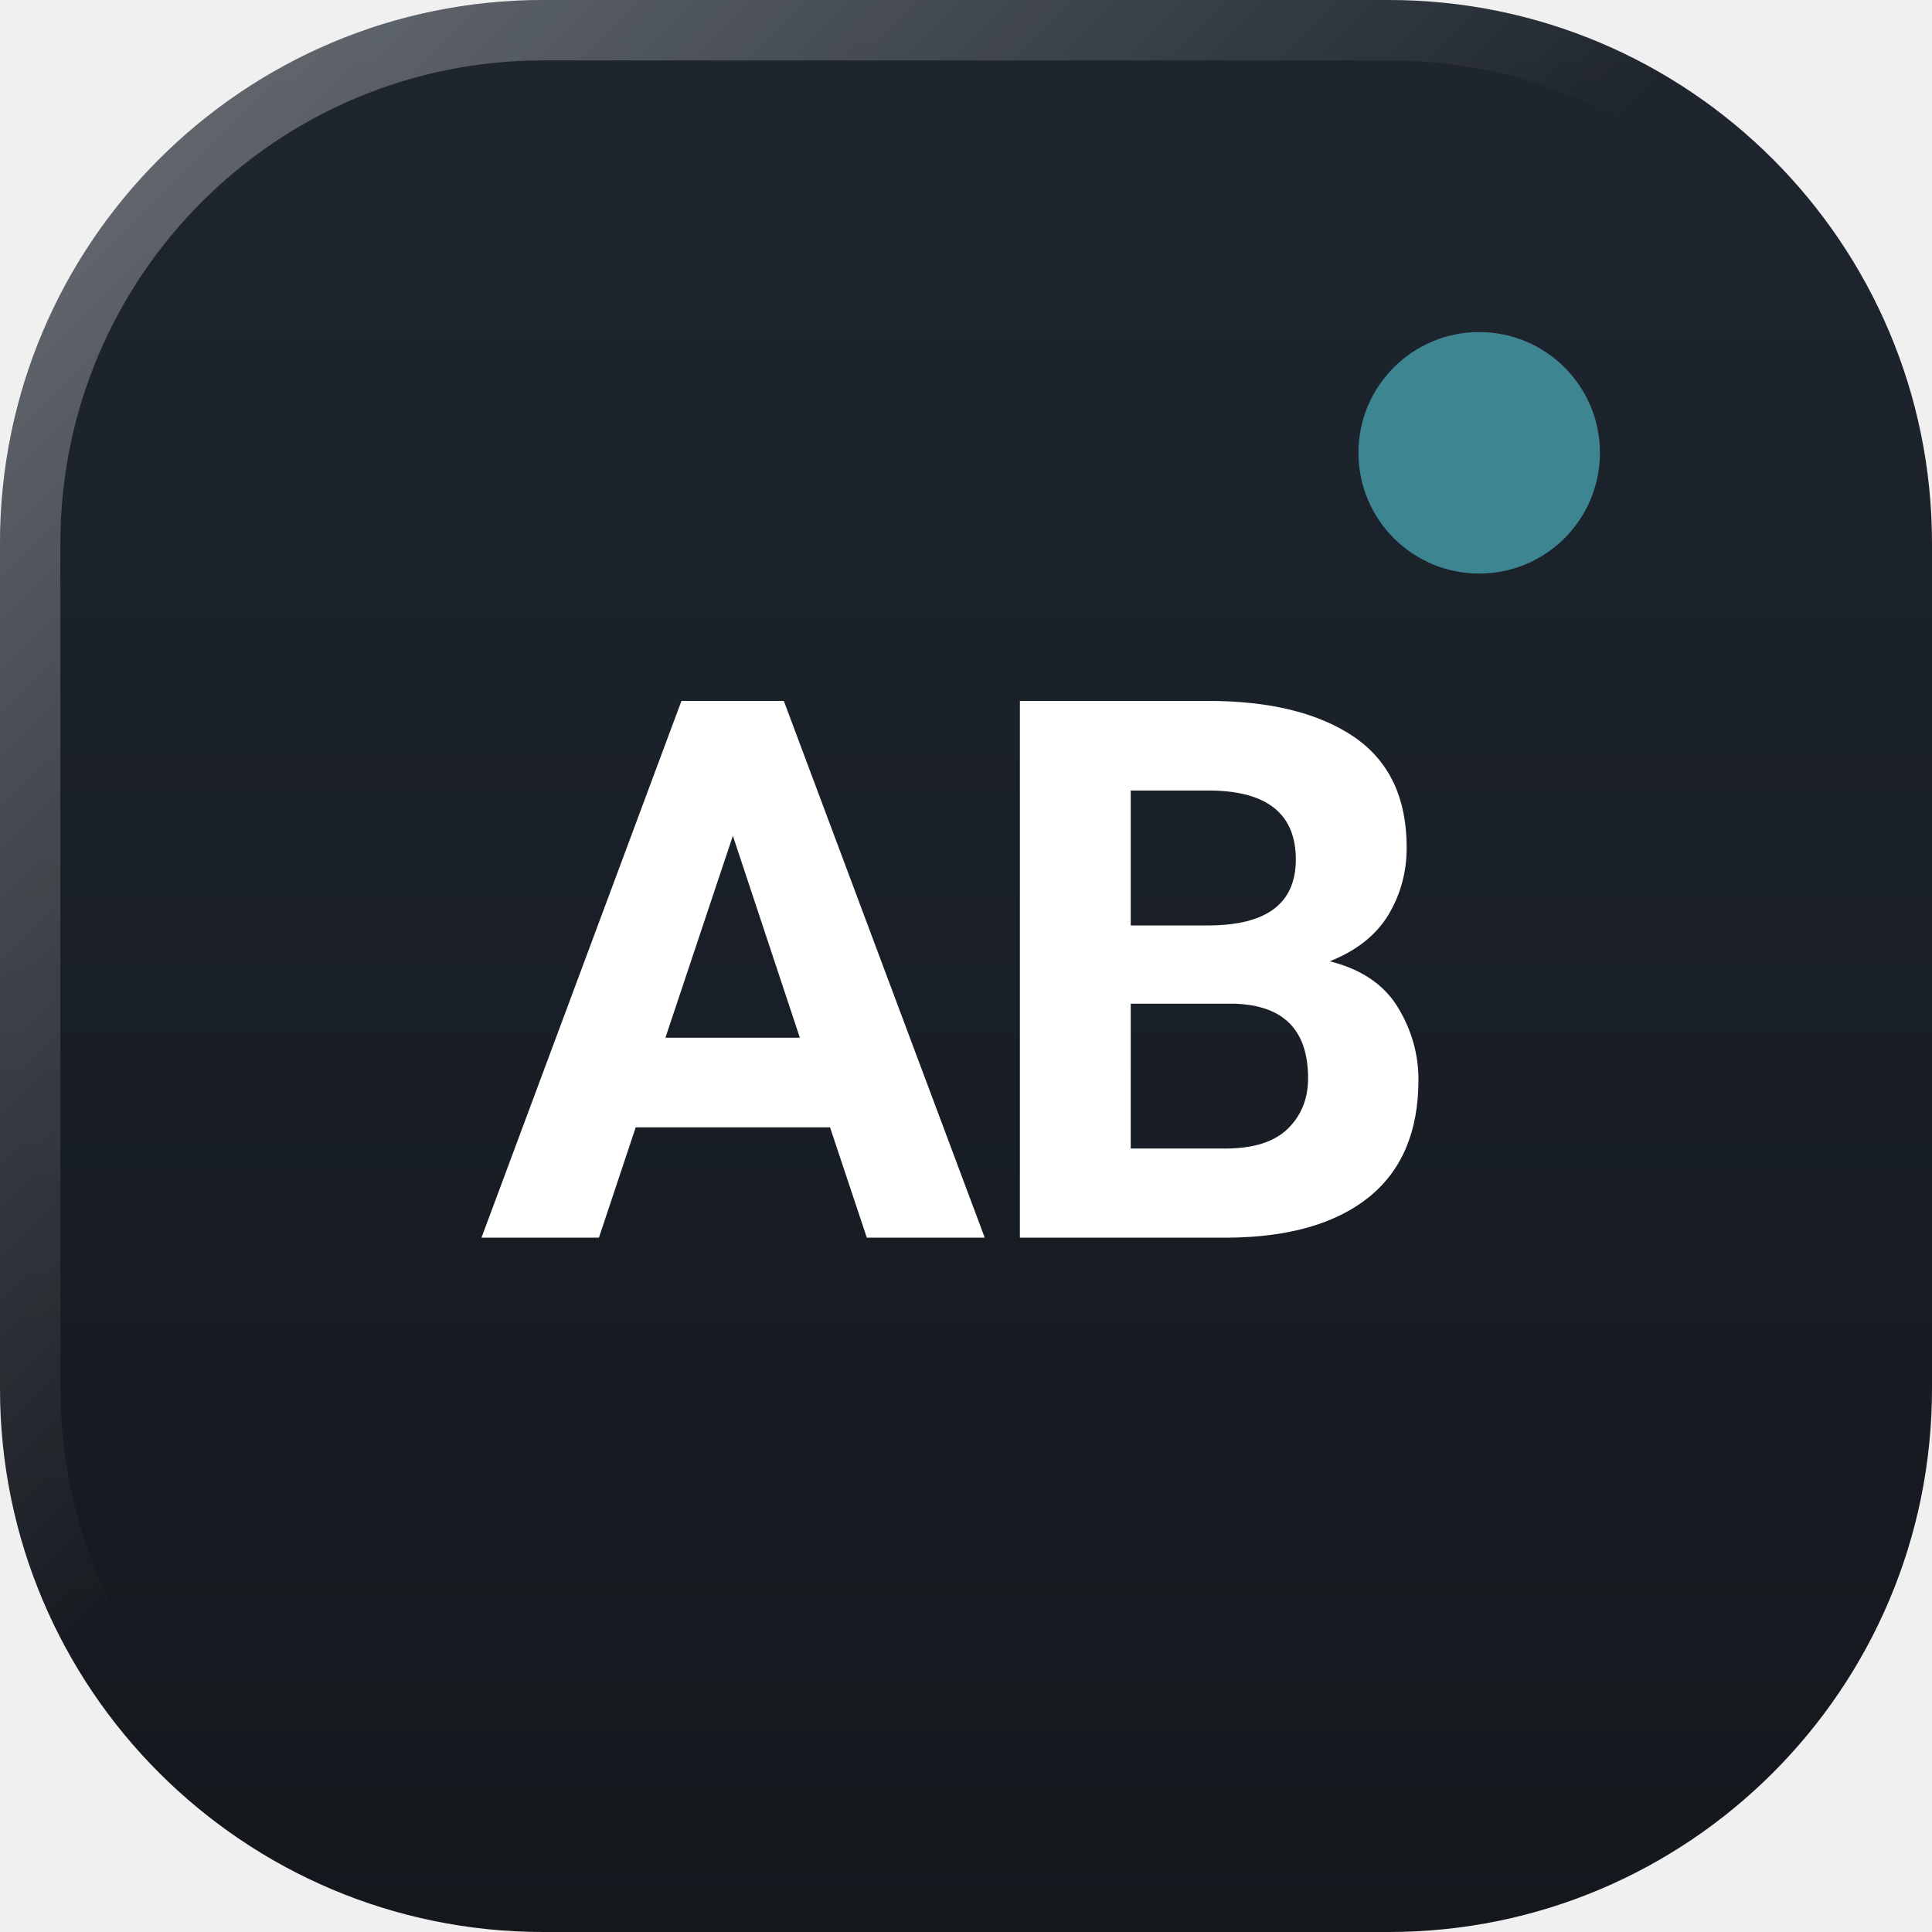
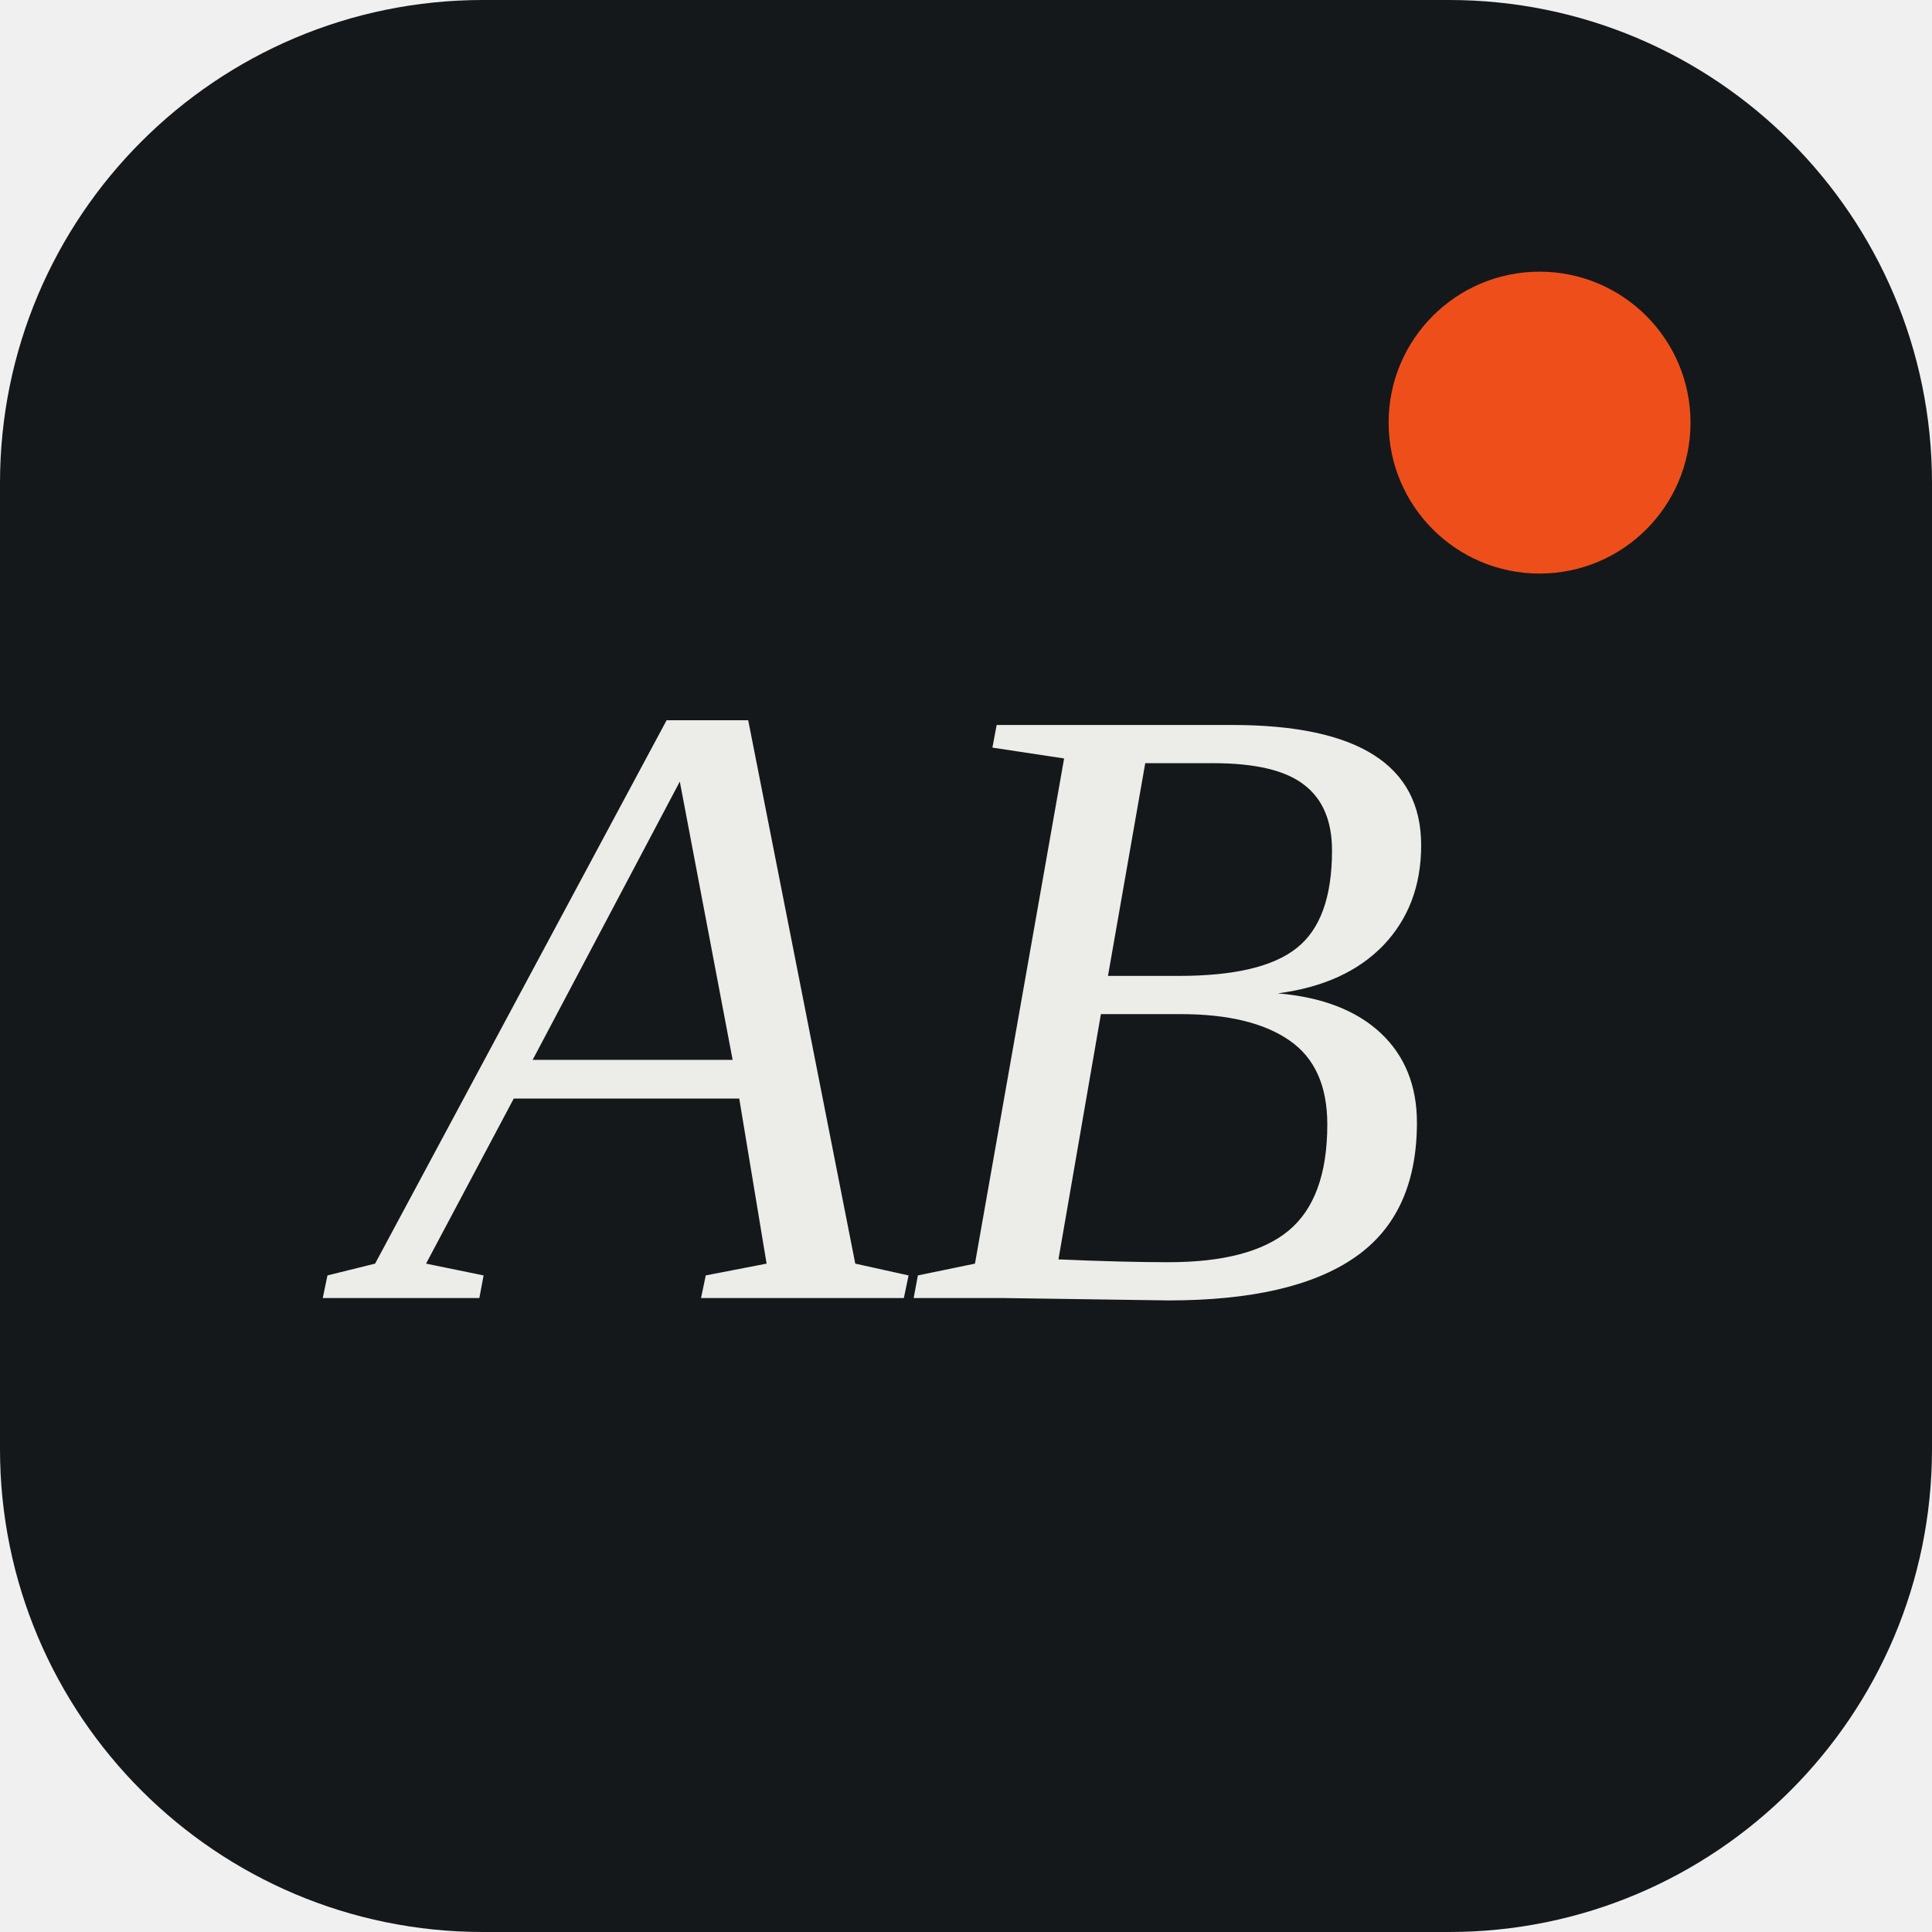
<svg xmlns="http://www.w3.org/2000/svg" viewBox="0 0 64 64">
-   <defs>
-     <linearGradient id="g" x1="0" y1="0" x2="0" y2="1">
-       <stop offset="0" stop-color="#1F2630" />
-       <stop offset="1" stop-color="#14181D" />
-     </linearGradient>
-     <linearGradient id="s" x1="0" y1="0" x2="1" y2="1">
-       <stop offset="0" stop-color="#fff" stop-opacity=".35" />
-       <stop offset=".45" stop-color="#fff" stop-opacity="0" />
-     </linearGradient>
-   </defs>
-   <rect width="64" height="64" rx="18" fill="url(#g)" />
-   <rect x="1" y="1" width="62" height="62" rx="17" fill="none" stroke="url(#s)" stroke-width="2" />
-   <text x="32" y="41" text-anchor="middle" font-family="-apple-system,'Segoe UI',Roboto,Arial,sans-serif" font-size="25" font-weight="700" letter-spacing="-.5" fill="#fff">AB</text>
-   <circle cx="49" cy="15" r="4" fill="#3E8592" />
+   <rect width="64" height="64" rx="16" fill="#15181B" />
+   <text x="30" y="43" text-anchor="middle" font-family="Georgia,'Times New Roman',serif" font-style="italic" font-size="29" fill="#ECEDE8">AB</text>
+   <circle cx="51" cy="14" r="5" fill="#EE4F1A" />
</svg>
